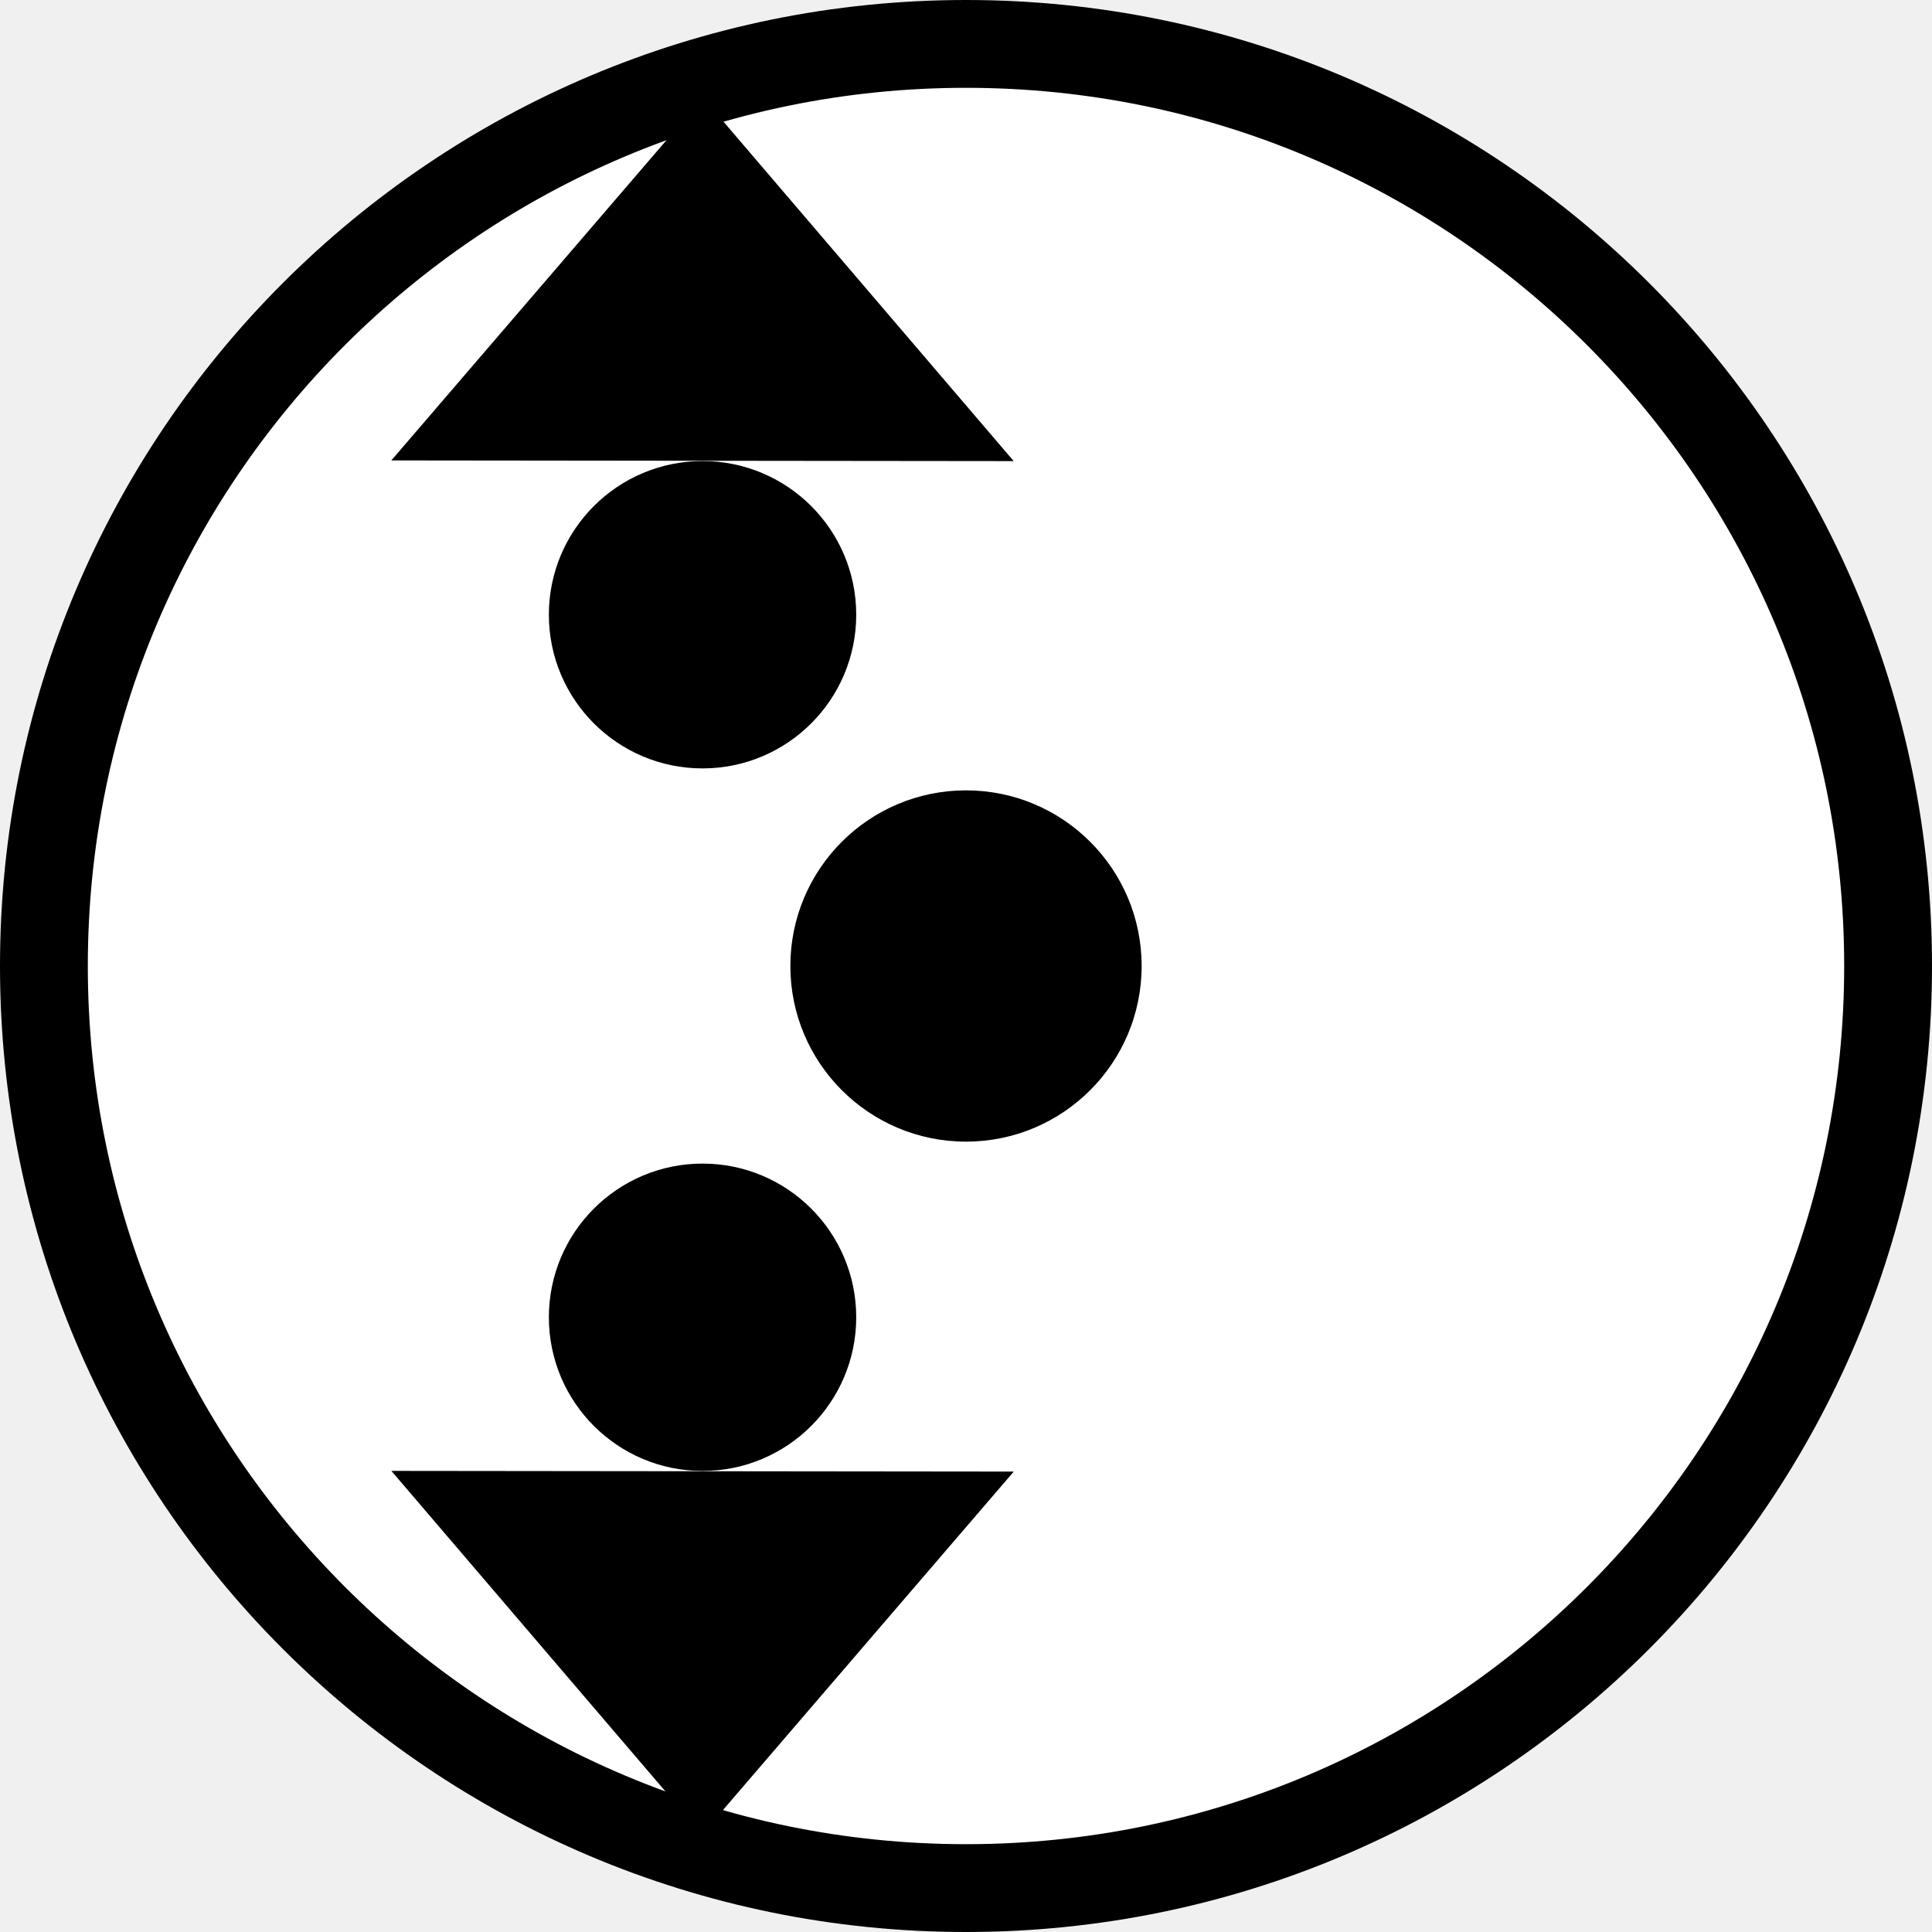
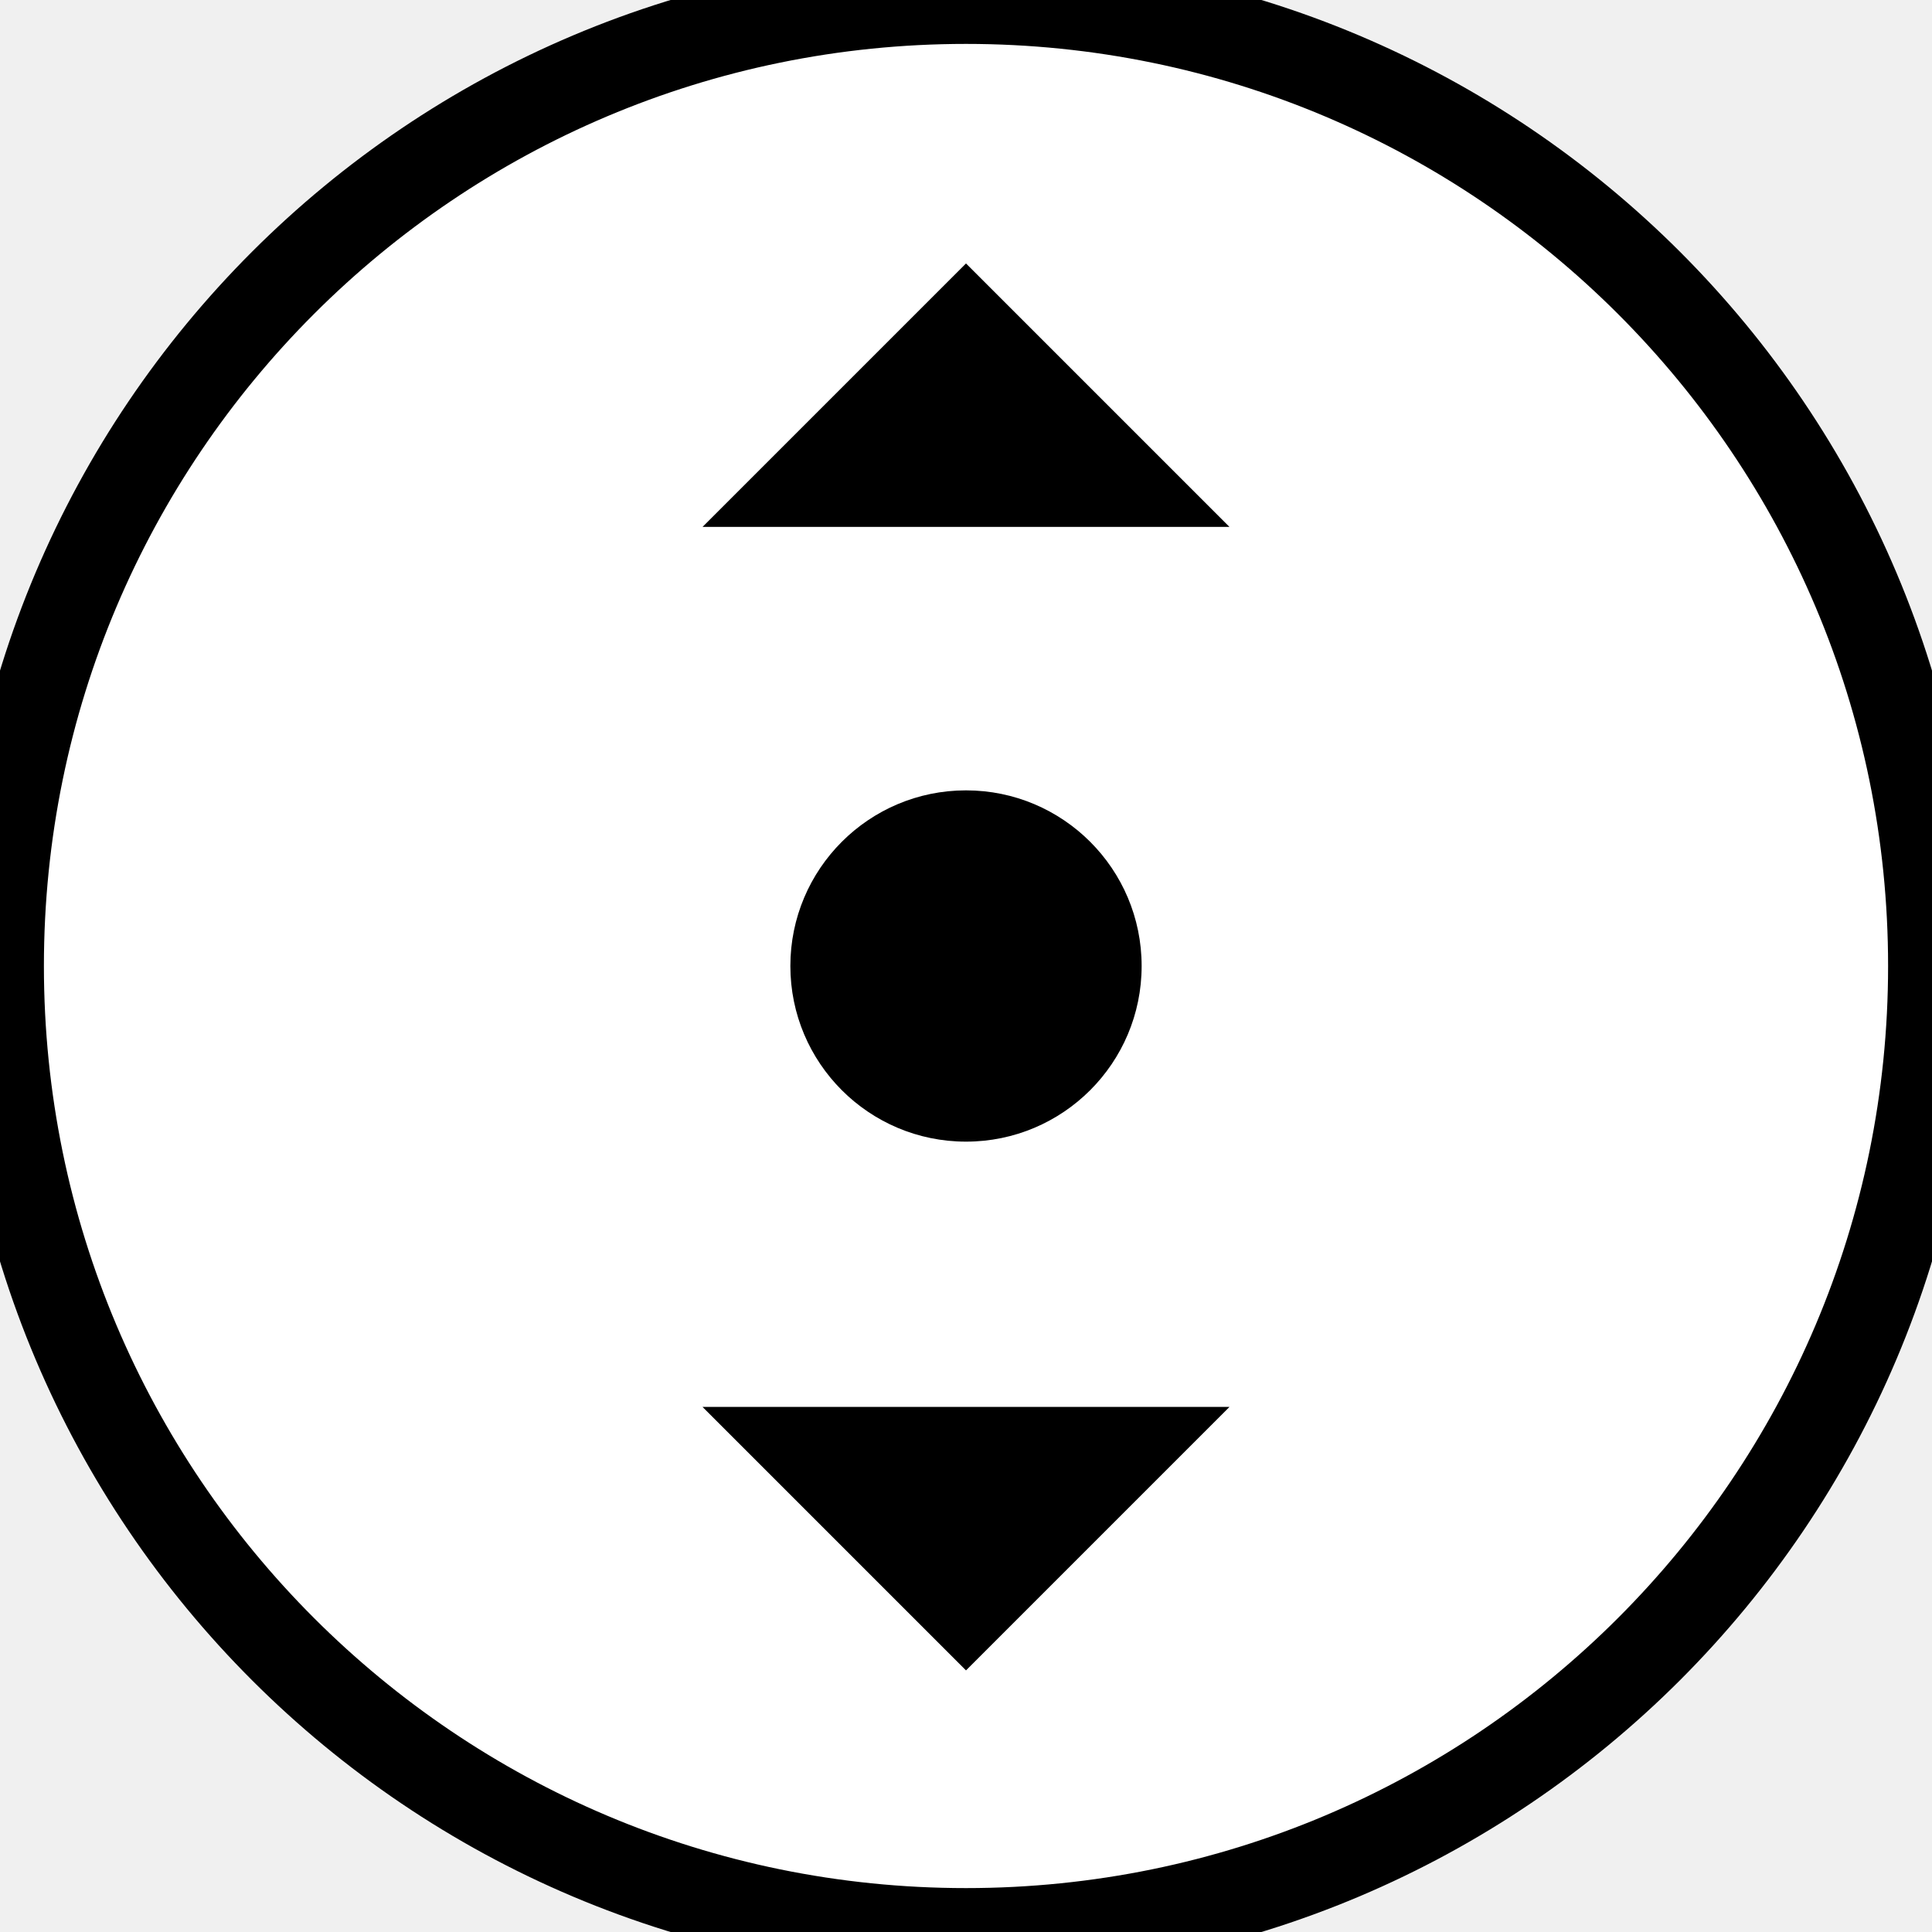
<svg xmlns="http://www.w3.org/2000/svg" width="22" height="22" viewBox="0 0 22 22">
  <defs>
    <style>
-       .bg-circle {
+       .cls-1 {
        fill: #fff;
        stroke: #000;
        stroke-width: 1px;
      }
-       .arrow {
-         fill: #000;
-         stroke: #000;
-         stroke-width: 1px;
+ 
+       .cls-2 {
        fill-rule: evenodd;
      }
    </style>
  </defs>
-   <circle class="bg-circle" cx="11" cy="11" r="10.5" />
-   <circle cx="11" cy="11" r="2" fill="#000" />
-   <g transform="translate(5, 1.5) scale(0.5) rotate(180 6 7)">
-     <path class="arrow" d="M5.991,14.007L0,7,12,7.013Z" />
-     <circle class="arrow" cx="6" cy="3" r="3" />
-   </g>
-   <g transform="translate(5, 13.5) scale(0.5)">
-     <path class="arrow" d="M5.991,14.007L0,7,12,7.013Z" />
-     <circle class="arrow" cx="6" cy="3" r="3" />
-   </g>
+   <circle class="cls-1" cx="11" cy="11" r="11" />
+   <path id="Triangle_1" data-name="Triangle 1" class="cls-2" d="M11,3l3,3H8Z" />
+   <path id="Triangle_1-2" data-name="Triangle 1" class="cls-2" d="M11,19.021l-3-3h6Z" />
+   <circle cx="11" cy="11" r="2" />
</svg>
